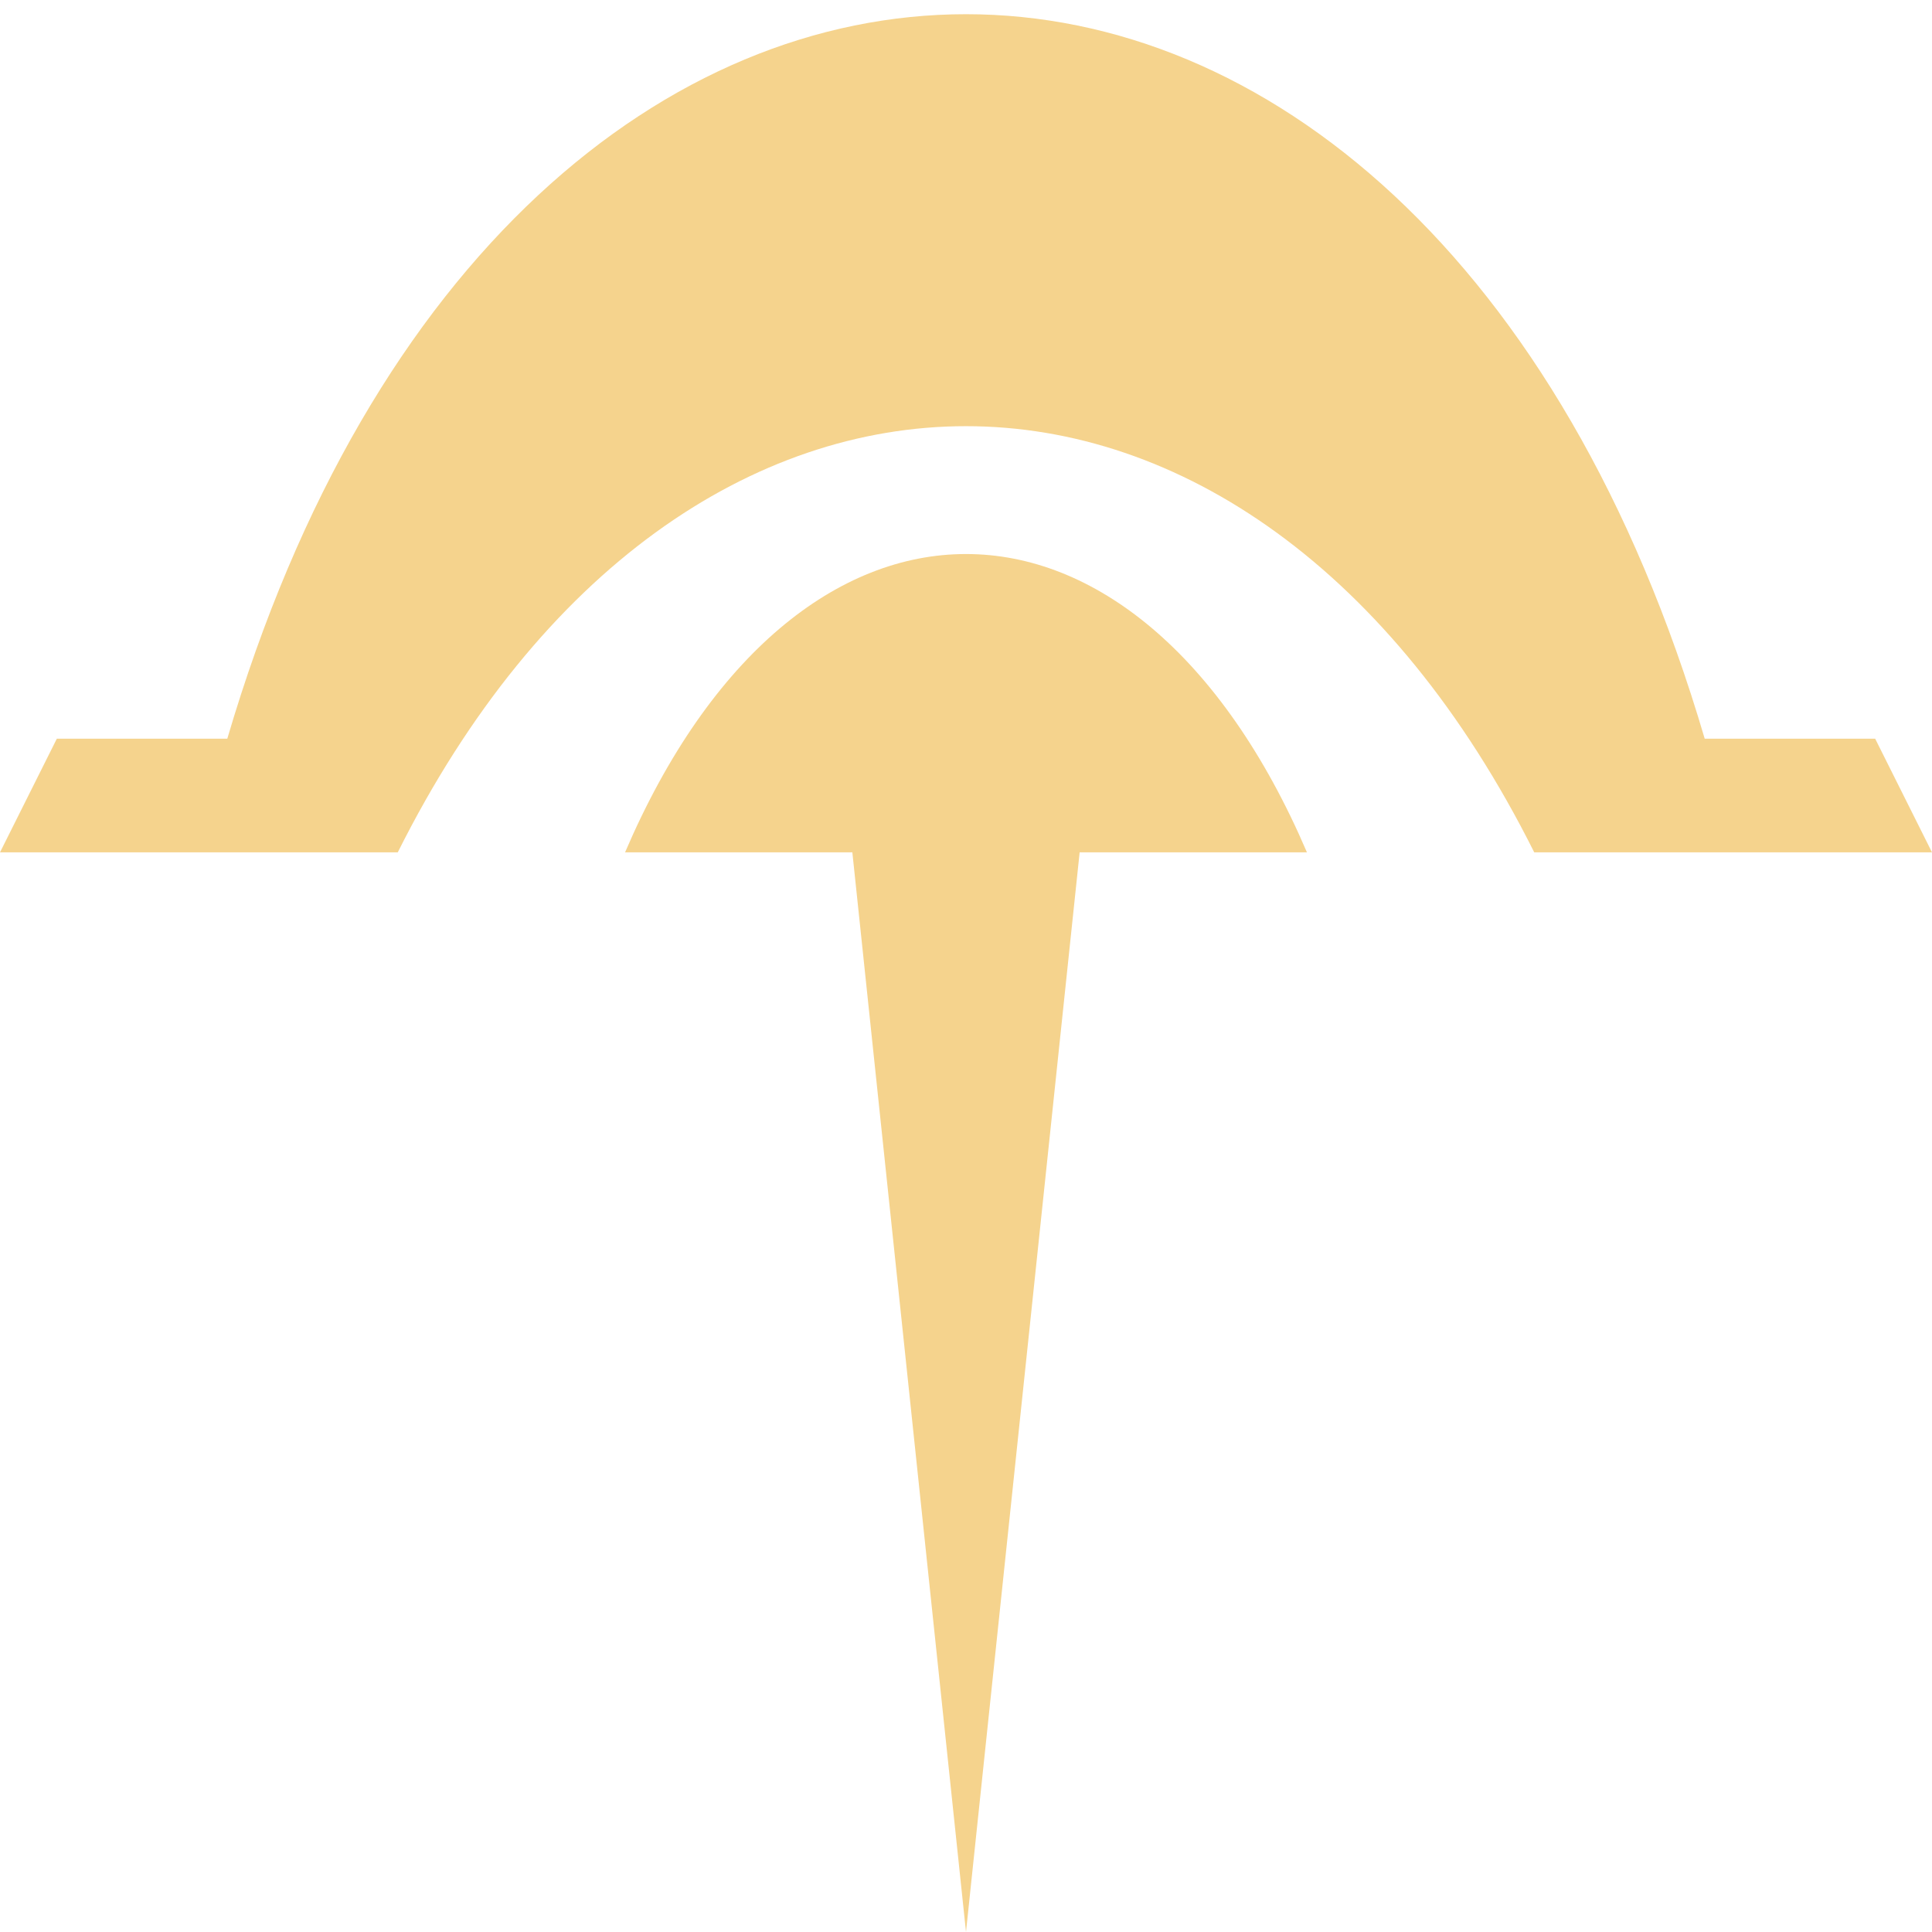
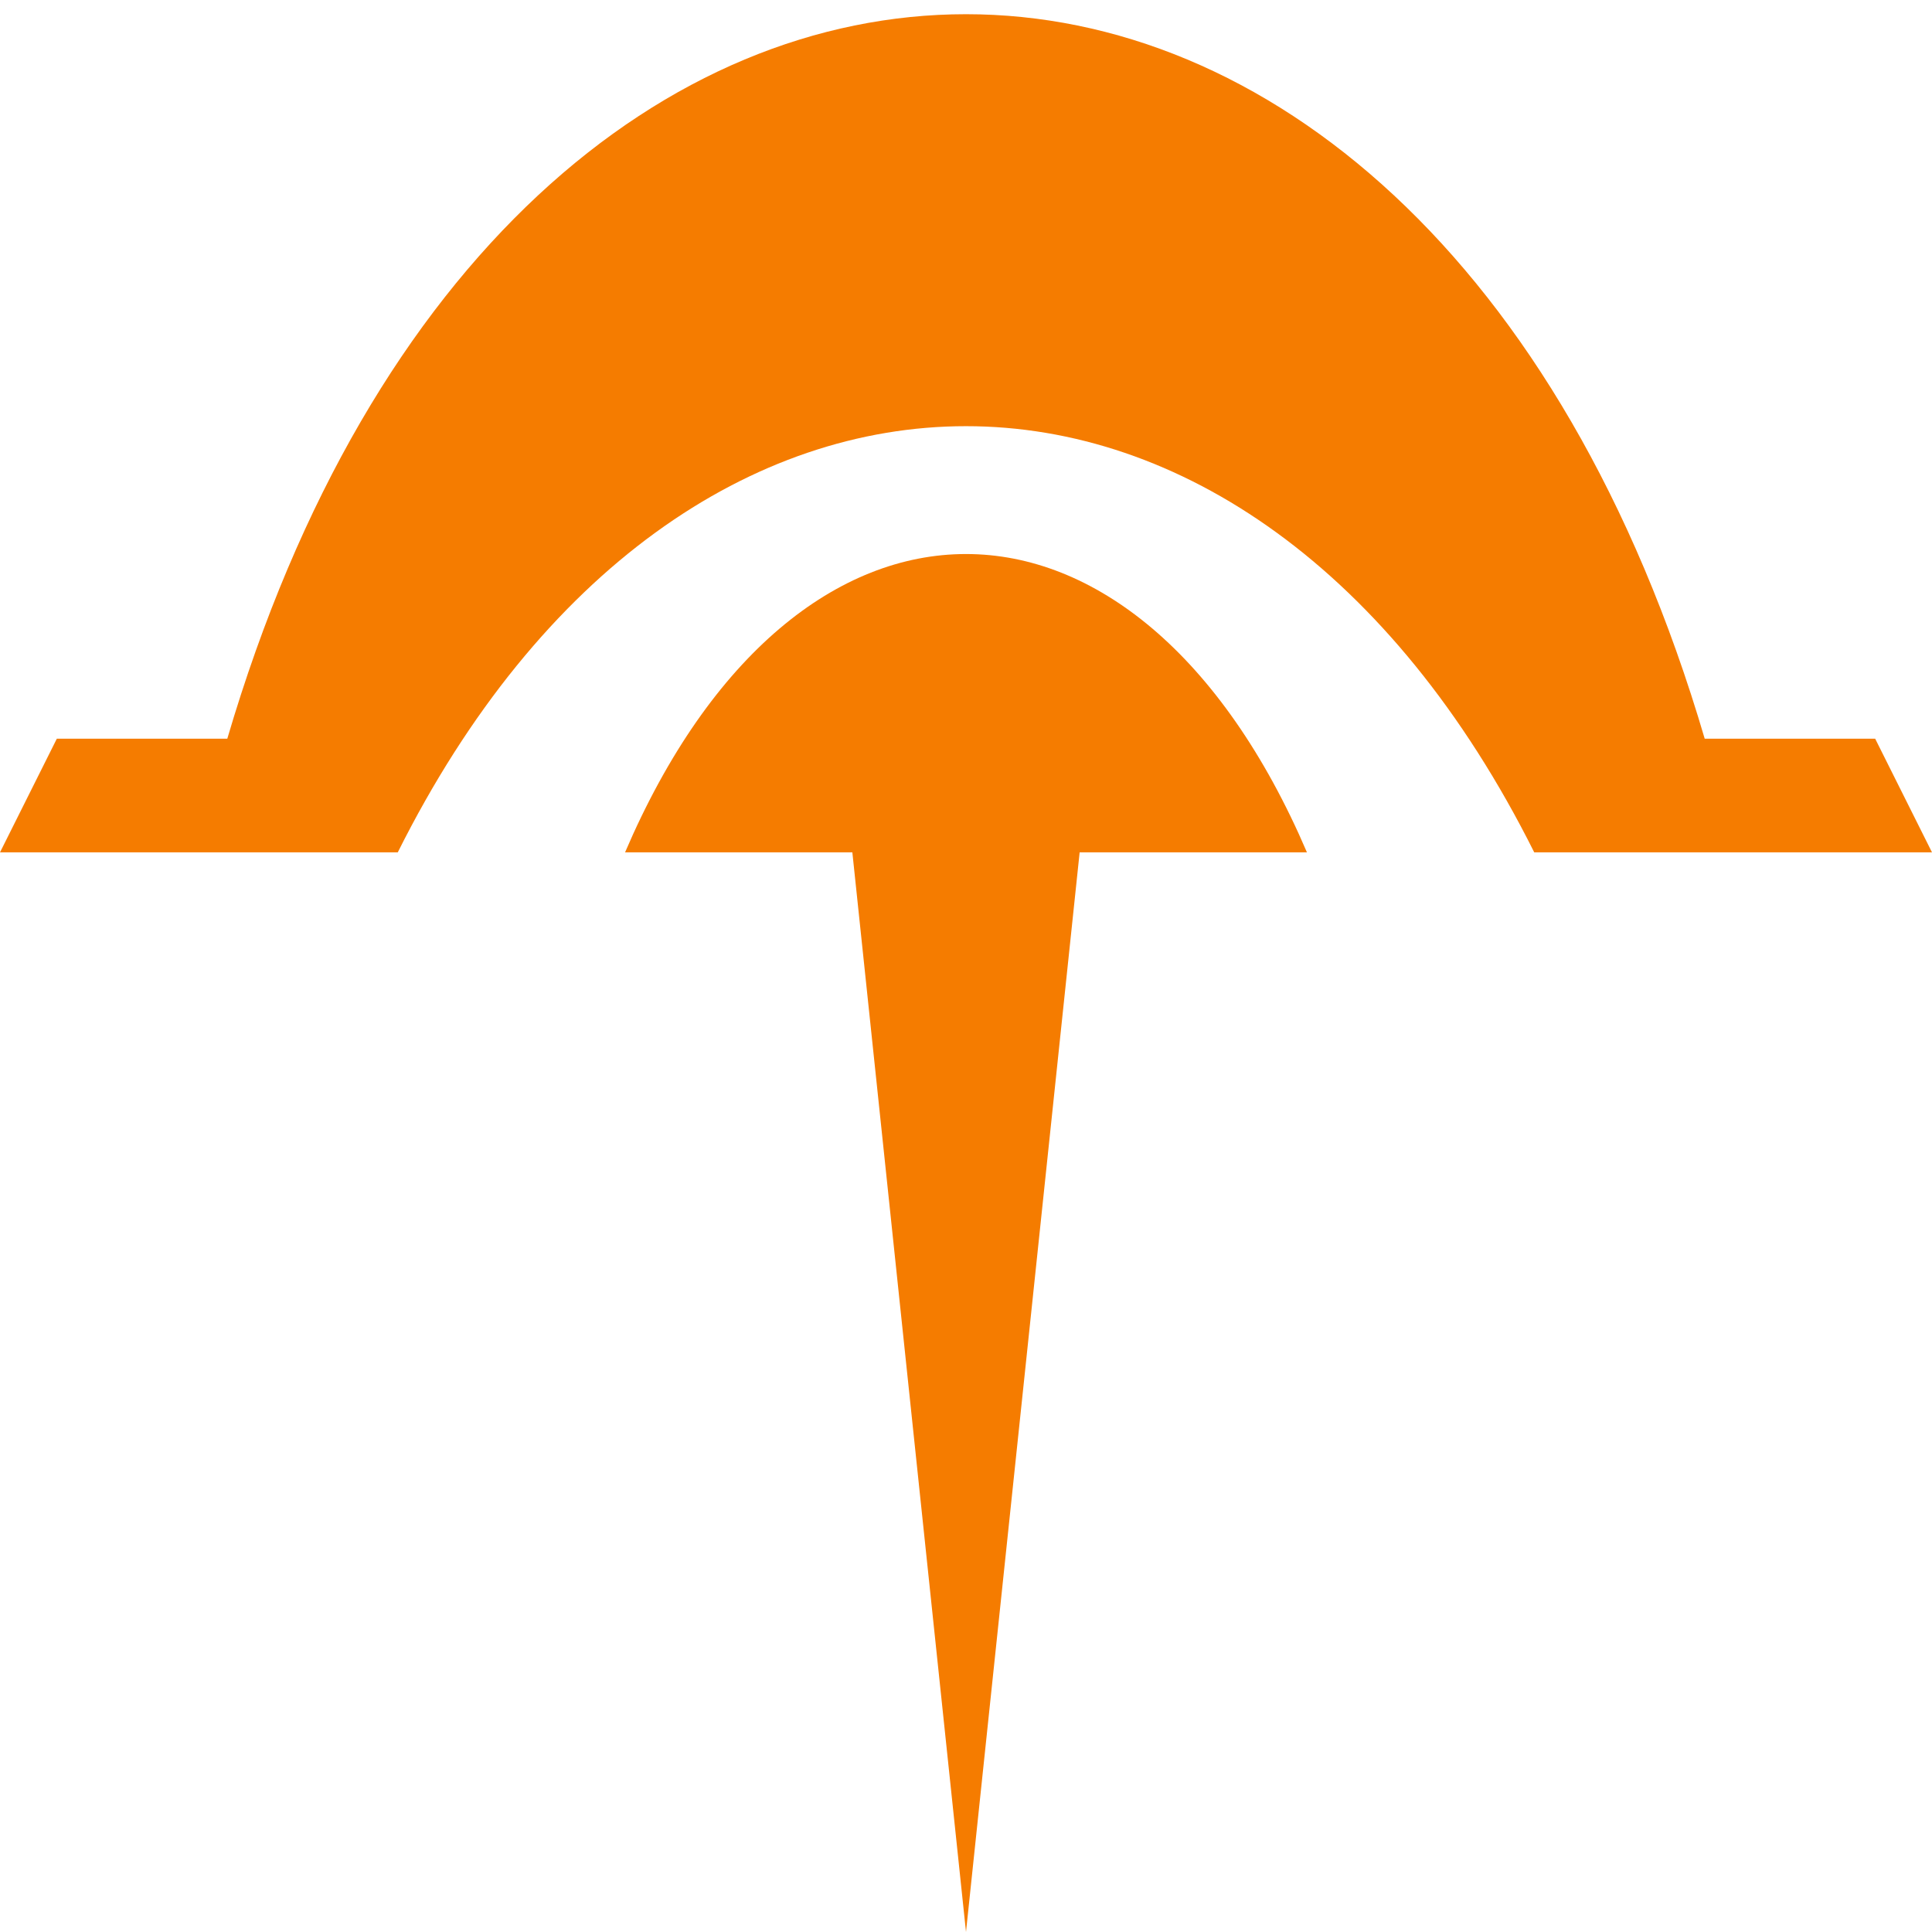
<svg xmlns="http://www.w3.org/2000/svg" width="100%" height="100%" viewBox="0 0 34 34" fill="none">
-   <path d="M19 15L17 34L15 15H11C14 8 20 8 23 15H19Z" fill="#F5D38D" />
-   <path d="M7 15H0L1 13H4C9 -4 25 -4 30 13L33 13L34 15H27C22 5 12 5 7 15Z" fill="#F5D38D" />
+   <path d="M19 15L17 34L15 15H11C14 8 20 8 23 15H19Z" fill="#f57c00" />
+   <path d="M7 15H0L1 13H4C9 -4 25 -4 30 13L33 13L34 15H27C22 5 12 5 7 15Z" fill="#f57c00" />
</svg>
